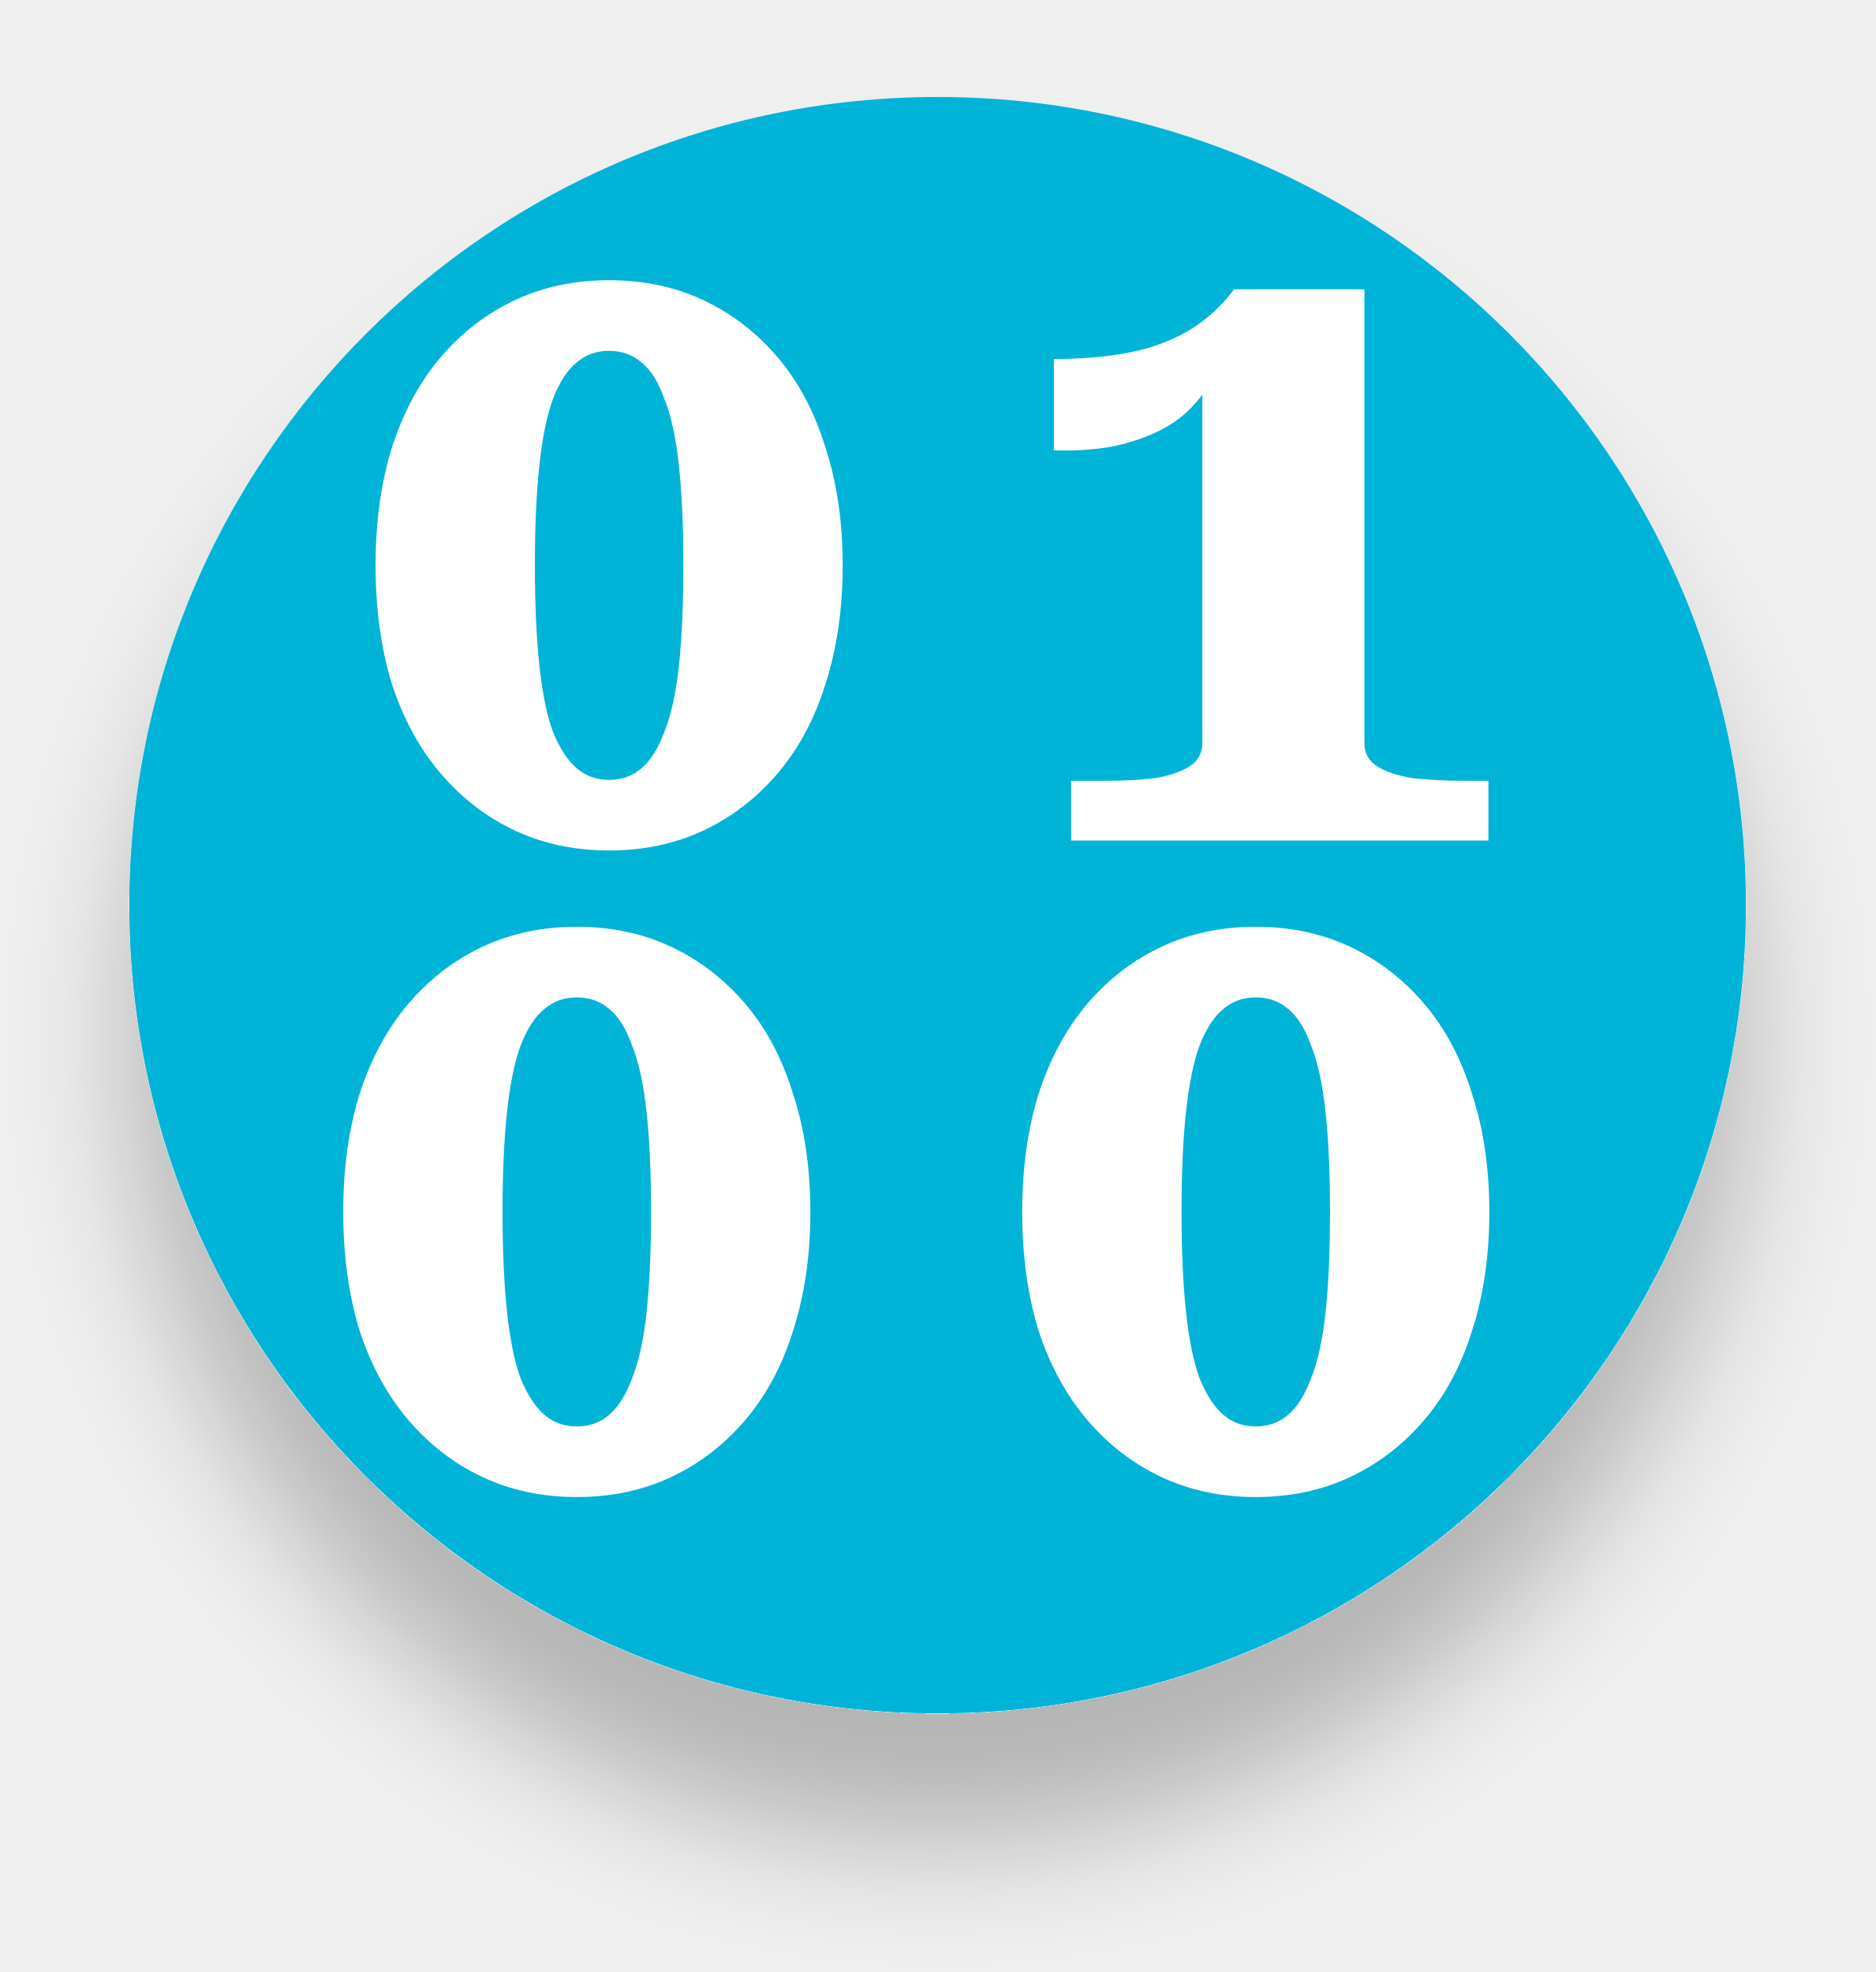
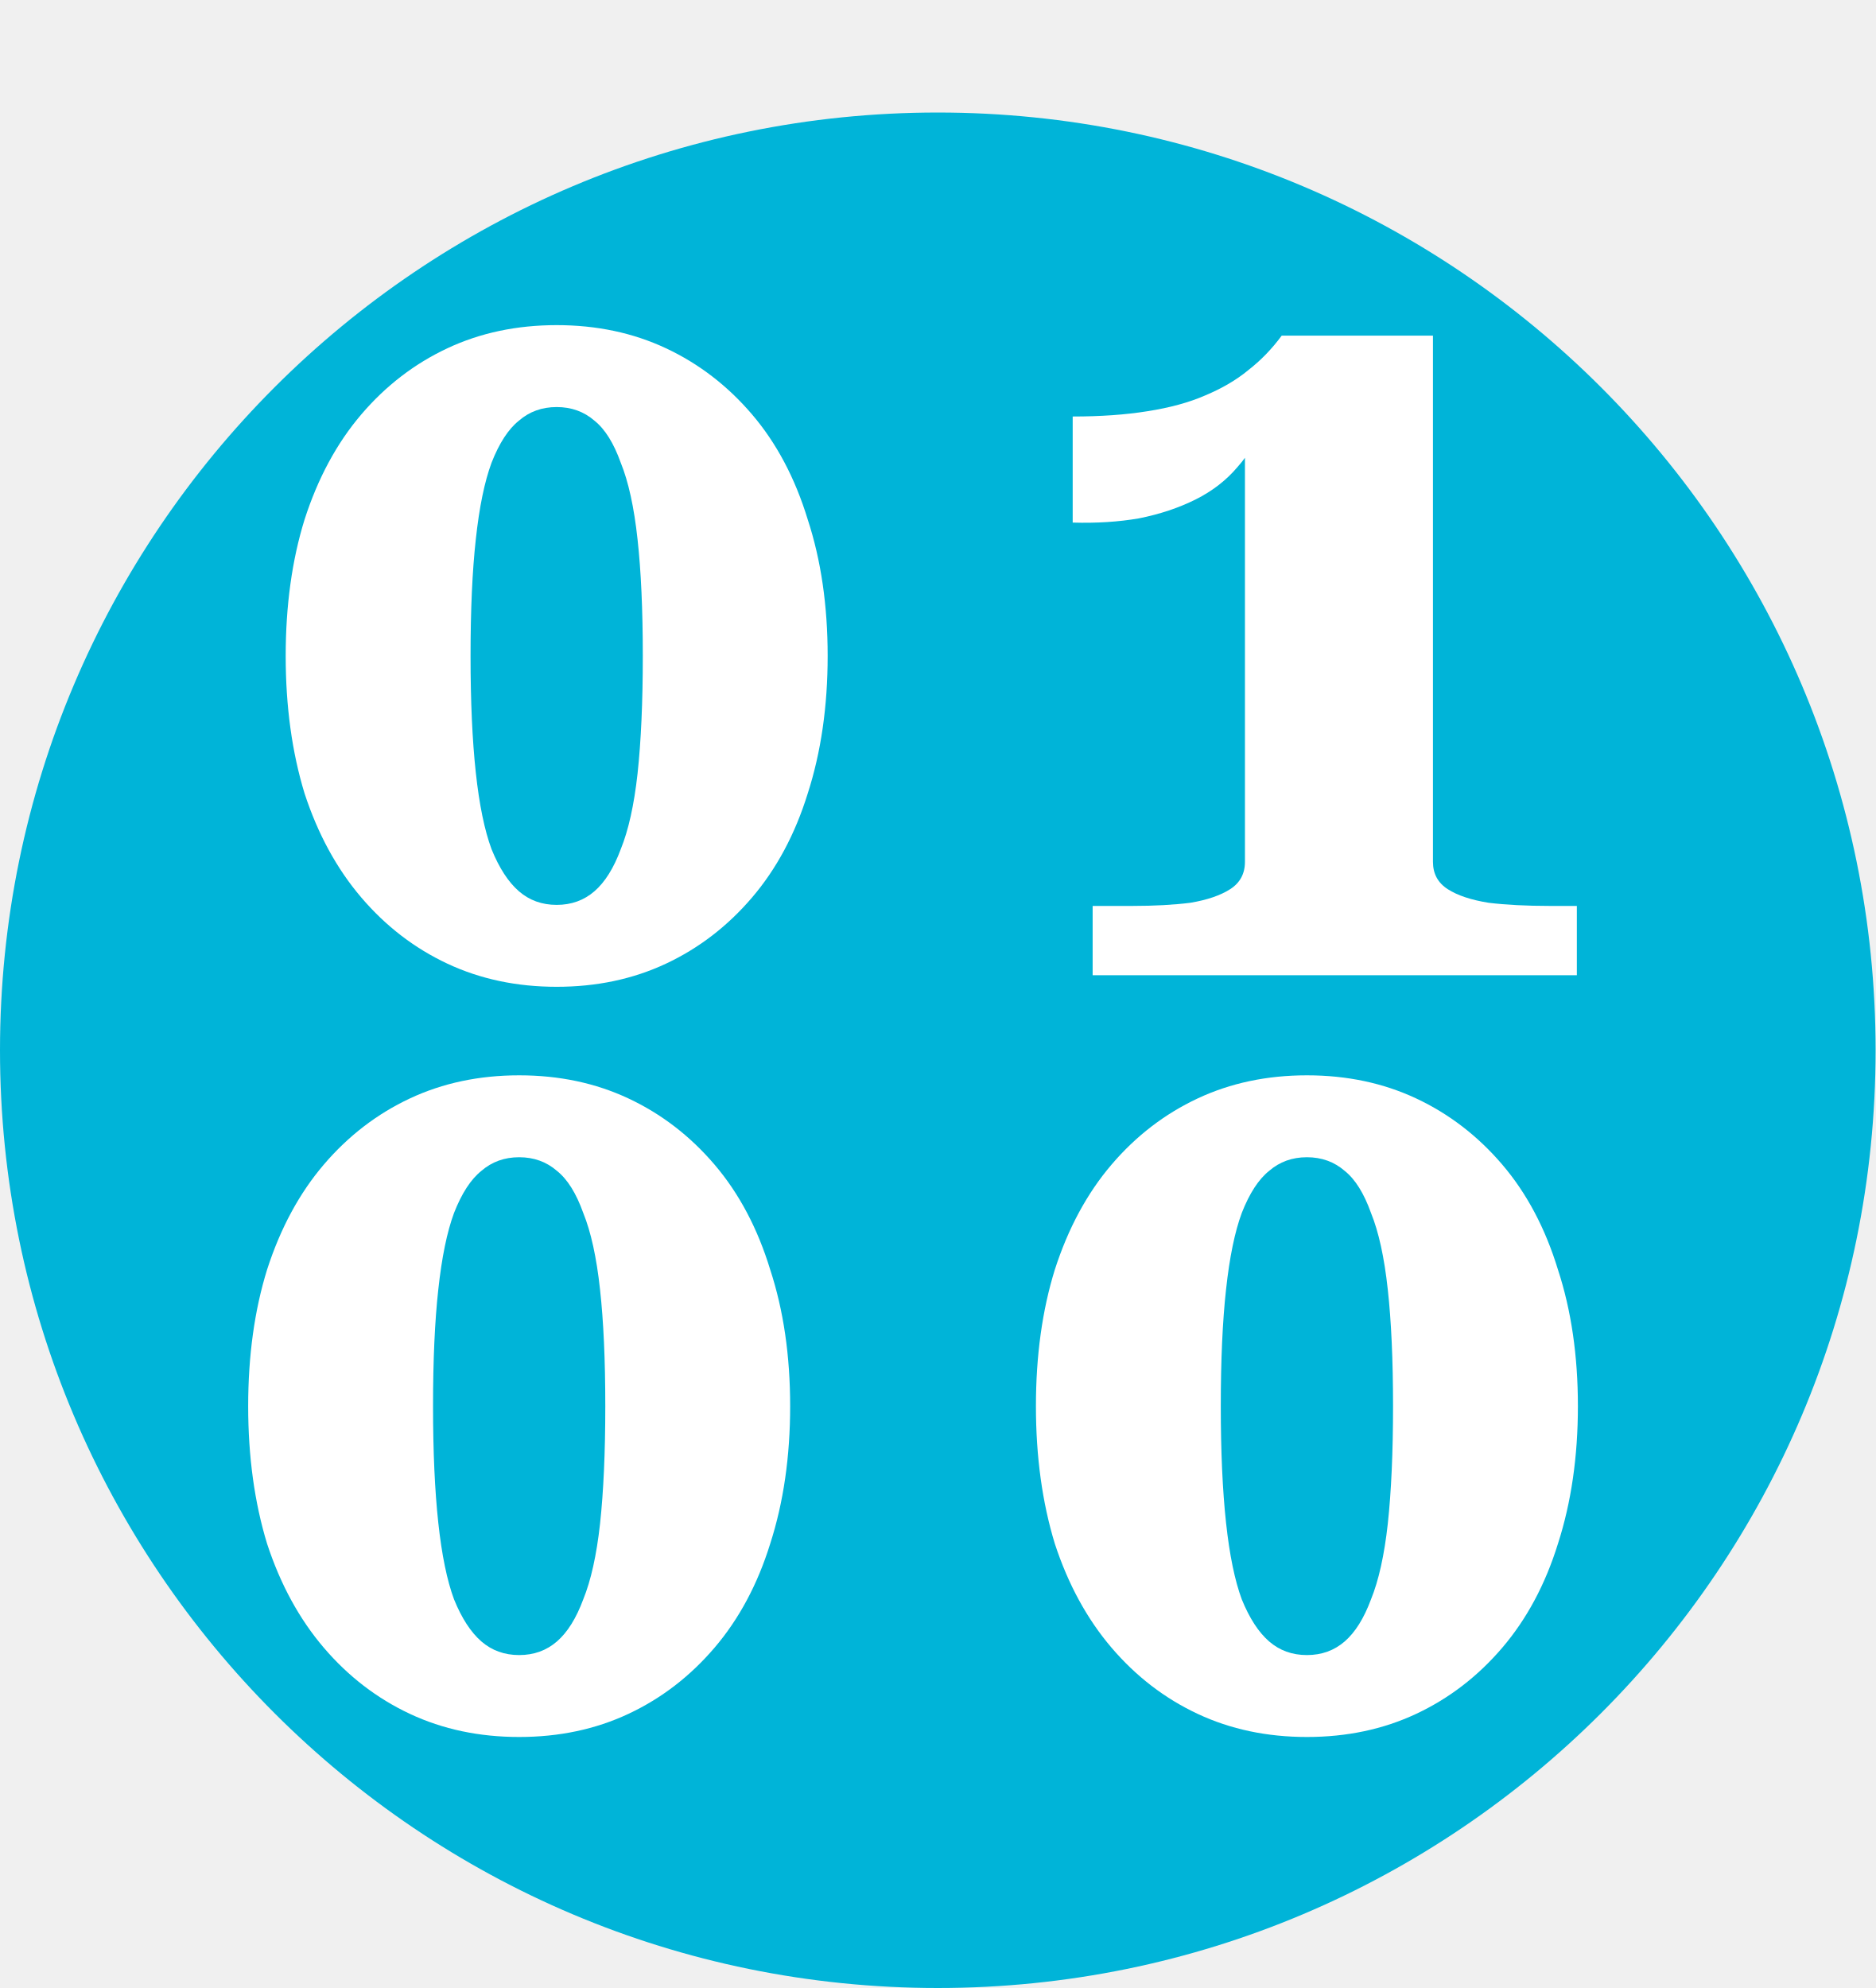
- <svg xmlns="http://www.w3.org/2000/svg" width="58" height="61" viewBox="0 0 58 61" fill="none">
-   <g filter="url(#filter0_d_104_40)">
-     <rect x="4" y="3" width="50" height="50" rx="25" fill="#00B4D8" />
-     <path d="M42.2 22.976C42.2 23.293 42.331 23.536 42.592 23.704C42.853 23.872 43.217 23.993 43.684 24.068C44.151 24.124 44.692 24.152 45.308 24.152H46.036V26H33.128V24.152H34.192C34.771 24.152 35.284 24.124 35.732 24.068C36.18 23.993 36.535 23.872 36.796 23.704C37.057 23.536 37.188 23.293 37.188 22.976V11.384L37.72 11.16C37.552 11.664 37.309 12.093 36.992 12.448C36.693 12.803 36.32 13.092 35.872 13.316C35.424 13.54 34.92 13.708 34.36 13.82C33.819 13.913 33.231 13.951 32.596 13.932V11.104C33.343 11.104 34.005 11.057 34.584 10.964C35.181 10.871 35.695 10.731 36.124 10.544C36.572 10.357 36.955 10.133 37.272 9.872C37.608 9.611 37.907 9.303 38.168 8.948H42.2V22.976Z" fill="white" />
-     <path d="M17.84 46.308C16.776 46.308 15.805 46.103 14.928 45.692C14.051 45.281 13.285 44.693 12.632 43.928C11.979 43.163 11.475 42.239 11.12 41.156C10.784 40.055 10.616 38.832 10.616 37.488C10.616 36.144 10.784 34.931 11.12 33.848C11.475 32.747 11.979 31.813 12.632 31.048C13.285 30.283 14.051 29.695 14.928 29.284C15.805 28.873 16.776 28.668 17.84 28.668C18.904 28.668 19.875 28.873 20.752 29.284C21.629 29.695 22.395 30.283 23.048 31.048C23.701 31.813 24.196 32.747 24.532 33.848C24.887 34.931 25.064 36.144 25.064 37.488C25.064 38.832 24.887 40.055 24.532 41.156C24.196 42.239 23.701 43.163 23.048 43.928C22.395 44.693 21.629 45.281 20.752 45.692C19.875 46.103 18.904 46.308 17.84 46.308ZM17.84 44.124C18.232 44.124 18.568 44.003 18.848 43.76C19.128 43.517 19.361 43.144 19.548 42.64C19.753 42.136 19.903 41.464 19.996 40.624C20.089 39.765 20.136 38.72 20.136 37.488C20.136 36.256 20.089 35.22 19.996 34.38C19.903 33.521 19.753 32.84 19.548 32.336C19.361 31.813 19.128 31.44 18.848 31.216C18.568 30.973 18.232 30.852 17.84 30.852C17.448 30.852 17.112 30.973 16.832 31.216C16.552 31.44 16.309 31.813 16.104 32.336C15.917 32.84 15.777 33.521 15.684 34.38C15.591 35.22 15.544 36.256 15.544 37.488C15.544 38.701 15.591 39.737 15.684 40.596C15.777 41.455 15.917 42.136 16.104 42.64C16.309 43.144 16.552 43.517 16.832 43.76C17.112 44.003 17.448 44.124 17.84 44.124Z" fill="white" />
-     <path d="M38.84 46.308C37.776 46.308 36.805 46.103 35.928 45.692C35.051 45.281 34.285 44.693 33.632 43.928C32.979 43.163 32.475 42.239 32.12 41.156C31.784 40.055 31.616 38.832 31.616 37.488C31.616 36.144 31.784 34.931 32.12 33.848C32.475 32.747 32.979 31.813 33.632 31.048C34.285 30.283 35.051 29.695 35.928 29.284C36.805 28.873 37.776 28.668 38.84 28.668C39.904 28.668 40.875 28.873 41.752 29.284C42.629 29.695 43.395 30.283 44.048 31.048C44.701 31.813 45.196 32.747 45.532 33.848C45.887 34.931 46.064 36.144 46.064 37.488C46.064 38.832 45.887 40.055 45.532 41.156C45.196 42.239 44.701 43.163 44.048 43.928C43.395 44.693 42.629 45.281 41.752 45.692C40.875 46.103 39.904 46.308 38.84 46.308ZM38.84 44.124C39.232 44.124 39.568 44.003 39.848 43.76C40.128 43.517 40.361 43.144 40.548 42.64C40.753 42.136 40.903 41.464 40.996 40.624C41.089 39.765 41.136 38.72 41.136 37.488C41.136 36.256 41.089 35.22 40.996 34.38C40.903 33.521 40.753 32.84 40.548 32.336C40.361 31.813 40.128 31.44 39.848 31.216C39.568 30.973 39.232 30.852 38.84 30.852C38.448 30.852 38.112 30.973 37.832 31.216C37.552 31.44 37.309 31.813 37.104 32.336C36.917 32.84 36.777 33.521 36.684 34.38C36.591 35.22 36.544 36.256 36.544 37.488C36.544 38.701 36.591 39.737 36.684 40.596C36.777 41.455 36.917 42.136 37.104 42.64C37.309 43.144 37.552 43.517 37.832 43.76C38.112 44.003 38.448 44.124 38.84 44.124Z" fill="white" />
-     <path d="M18.84 26.308C17.776 26.308 16.805 26.103 15.928 25.692C15.051 25.281 14.285 24.693 13.632 23.928C12.979 23.163 12.475 22.239 12.12 21.156C11.784 20.055 11.616 18.832 11.616 17.488C11.616 16.144 11.784 14.931 12.12 13.848C12.475 12.747 12.979 11.813 13.632 11.048C14.285 10.283 15.051 9.695 15.928 9.284C16.805 8.873 17.776 8.668 18.84 8.668C19.904 8.668 20.875 8.873 21.752 9.284C22.629 9.695 23.395 10.283 24.048 11.048C24.701 11.813 25.196 12.747 25.532 13.848C25.887 14.931 26.064 16.144 26.064 17.488C26.064 18.832 25.887 20.055 25.532 21.156C25.196 22.239 24.701 23.163 24.048 23.928C23.395 24.693 22.629 25.281 21.752 25.692C20.875 26.103 19.904 26.308 18.84 26.308ZM18.84 24.124C19.232 24.124 19.568 24.003 19.848 23.76C20.128 23.517 20.361 23.144 20.548 22.64C20.753 22.136 20.903 21.464 20.996 20.624C21.089 19.765 21.136 18.72 21.136 17.488C21.136 16.256 21.089 15.22 20.996 14.38C20.903 13.521 20.753 12.84 20.548 12.336C20.361 11.813 20.128 11.44 19.848 11.216C19.568 10.973 19.232 10.852 18.84 10.852C18.448 10.852 18.112 10.973 17.832 11.216C17.552 11.44 17.309 11.813 17.104 12.336C16.917 12.84 16.777 13.521 16.684 14.38C16.591 15.22 16.544 16.256 16.544 17.488C16.544 18.701 16.591 19.737 16.684 20.596C16.777 21.455 16.917 22.136 17.104 22.64C17.309 23.144 17.552 23.517 17.832 23.76C18.112 24.003 18.448 24.124 18.84 24.124Z" fill="white" />
-   </g>
-   <defs>
-     <filter id="filter0_d_104_40" x="0" y="3" width="58" height="58" filterUnits="userSpaceOnUse" color-interpolation-filters="sRGB">
-       <feFlood flood-opacity="0" result="BackgroundImageFix" />
-       <feColorMatrix in="SourceAlpha" type="matrix" values="0 0 0 0 0 0 0 0 0 0 0 0 0 0 0 0 0 0 127 0" result="hardAlpha" />
-       <feOffset dy="4" />
-       <feGaussianBlur stdDeviation="2" />
-       <feComposite in2="hardAlpha" operator="out" />
-       <feColorMatrix type="matrix" values="0 0 0 0 0 0 0 0 0 0 0 0 0 0 0 0 0 0 0.25 0" />
-       <feBlend mode="normal" in2="BackgroundImageFix" result="effect1_dropShadow_104_40" />
-       <feBlend mode="normal" in="SourceGraphic" in2="effect1_dropShadow_104_40" result="shape" />
-     </filter>
-   </defs>
+ <svg xmlns="http://www.w3.org/2000/svg" width="50" height="53" viewBox="0 0 50 53" fill="none">
+   <rect y="3" width="50" height="50" rx="25" fill="#00B4D8" />
+   <path d="M38.2 22.976C38.2 23.293 38.331 23.536 38.592 23.704C38.853 23.872 39.217 23.993 39.684 24.068C40.151 24.124 40.692 24.152 41.308 24.152H42.036V26H29.128V24.152H30.192C30.771 24.152 31.284 24.124 31.732 24.068C32.18 23.993 32.535 23.872 32.796 23.704C33.057 23.536 33.188 23.293 33.188 22.976V11.384L33.72 11.16C33.552 11.664 33.309 12.093 32.992 12.448C32.693 12.803 32.32 13.092 31.872 13.316C31.424 13.54 30.92 13.708 30.36 13.82C29.819 13.913 29.231 13.951 28.596 13.932V11.104C29.343 11.104 30.005 11.057 30.584 10.964C31.181 10.871 31.695 10.731 32.124 10.544C32.572 10.357 32.955 10.133 33.272 9.872C33.608 9.611 33.907 9.303 34.168 8.948H38.2V22.976Z" fill="white" />
+   <path d="M13.84 46.308C12.776 46.308 11.805 46.103 10.928 45.692C10.051 45.281 9.285 44.693 8.632 43.928C7.979 43.163 7.475 42.239 7.12 41.156C6.784 40.055 6.616 38.832 6.616 37.488C6.616 36.144 6.784 34.931 7.12 33.848C7.475 32.747 7.979 31.813 8.632 31.048C9.285 30.283 10.051 29.695 10.928 29.284C11.805 28.873 12.776 28.668 13.84 28.668C14.904 28.668 15.875 28.873 16.752 29.284C17.629 29.695 18.395 30.283 19.048 31.048C19.701 31.813 20.196 32.747 20.532 33.848C20.887 34.931 21.064 36.144 21.064 37.488C21.064 38.832 20.887 40.055 20.532 41.156C20.196 42.239 19.701 43.163 19.048 43.928C18.395 44.693 17.629 45.281 16.752 45.692C15.875 46.103 14.904 46.308 13.84 46.308ZM13.84 44.124C14.232 44.124 14.568 44.003 14.848 43.76C15.128 43.517 15.361 43.144 15.548 42.64C15.753 42.136 15.903 41.464 15.996 40.624C16.089 39.765 16.136 38.72 16.136 37.488C16.136 36.256 16.089 35.22 15.996 34.38C15.903 33.521 15.753 32.84 15.548 32.336C15.361 31.813 15.128 31.44 14.848 31.216C14.568 30.973 14.232 30.852 13.84 30.852C13.448 30.852 13.112 30.973 12.832 31.216C12.552 31.44 12.309 31.813 12.104 32.336C11.917 32.84 11.777 33.521 11.684 34.38C11.591 35.22 11.544 36.256 11.544 37.488C11.544 38.701 11.591 39.737 11.684 40.596C11.777 41.455 11.917 42.136 12.104 42.64C12.309 43.144 12.552 43.517 12.832 43.76C13.112 44.003 13.448 44.124 13.84 44.124Z" fill="white" />
+   <path d="M34.84 46.308C33.776 46.308 32.805 46.103 31.928 45.692C31.051 45.281 30.285 44.693 29.632 43.928C28.979 43.163 28.475 42.239 28.12 41.156C27.784 40.055 27.616 38.832 27.616 37.488C27.616 36.144 27.784 34.931 28.12 33.848C28.475 32.747 28.979 31.813 29.632 31.048C30.285 30.283 31.051 29.695 31.928 29.284C32.805 28.873 33.776 28.668 34.84 28.668C35.904 28.668 36.875 28.873 37.752 29.284C38.629 29.695 39.395 30.283 40.048 31.048C40.701 31.813 41.196 32.747 41.532 33.848C41.887 34.931 42.064 36.144 42.064 37.488C42.064 38.832 41.887 40.055 41.532 41.156C41.196 42.239 40.701 43.163 40.048 43.928C39.395 44.693 38.629 45.281 37.752 45.692C36.875 46.103 35.904 46.308 34.84 46.308ZM34.84 44.124C35.232 44.124 35.568 44.003 35.848 43.76C36.128 43.517 36.361 43.144 36.548 42.64C36.753 42.136 36.903 41.464 36.996 40.624C37.089 39.765 37.136 38.72 37.136 37.488C37.136 36.256 37.089 35.22 36.996 34.38C36.903 33.521 36.753 32.84 36.548 32.336C36.361 31.813 36.128 31.44 35.848 31.216C35.568 30.973 35.232 30.852 34.84 30.852C34.448 30.852 34.112 30.973 33.832 31.216C33.552 31.44 33.309 31.813 33.104 32.336C32.917 32.84 32.777 33.521 32.684 34.38C32.591 35.22 32.544 36.256 32.544 37.488C32.544 38.701 32.591 39.737 32.684 40.596C32.777 41.455 32.917 42.136 33.104 42.64C33.309 43.144 33.552 43.517 33.832 43.76C34.112 44.003 34.448 44.124 34.84 44.124Z" fill="white" />
+   <path d="M14.84 26.308C13.776 26.308 12.805 26.103 11.928 25.692C11.051 25.281 10.285 24.693 9.632 23.928C8.979 23.163 8.475 22.239 8.12 21.156C7.784 20.055 7.616 18.832 7.616 17.488C7.616 16.144 7.784 14.931 8.12 13.848C8.475 12.747 8.979 11.813 9.632 11.048C10.285 10.283 11.051 9.695 11.928 9.284C12.805 8.873 13.776 8.668 14.84 8.668C15.904 8.668 16.875 8.873 17.752 9.284C18.629 9.695 19.395 10.283 20.048 11.048C20.701 11.813 21.196 12.747 21.532 13.848C21.887 14.931 22.064 16.144 22.064 17.488C22.064 18.832 21.887 20.055 21.532 21.156C21.196 22.239 20.701 23.163 20.048 23.928C19.395 24.693 18.629 25.281 17.752 25.692C16.875 26.103 15.904 26.308 14.84 26.308ZM14.84 24.124C15.232 24.124 15.568 24.003 15.848 23.76C16.128 23.517 16.361 23.144 16.548 22.64C16.753 22.136 16.903 21.464 16.996 20.624C17.089 19.765 17.136 18.72 17.136 17.488C17.136 16.256 17.089 15.22 16.996 14.38C16.903 13.521 16.753 12.84 16.548 12.336C16.361 11.813 16.128 11.44 15.848 11.216C15.568 10.973 15.232 10.852 14.84 10.852C14.448 10.852 14.112 10.973 13.832 11.216C13.552 11.44 13.309 11.813 13.104 12.336C12.917 12.84 12.777 13.521 12.684 14.38C12.591 15.22 12.544 16.256 12.544 17.488C12.544 18.701 12.591 19.737 12.684 20.596C12.777 21.455 12.917 22.136 13.104 22.64C13.309 23.144 13.552 23.517 13.832 23.76C14.112 24.003 14.448 24.124 14.84 24.124Z" fill="white" />
</svg>
